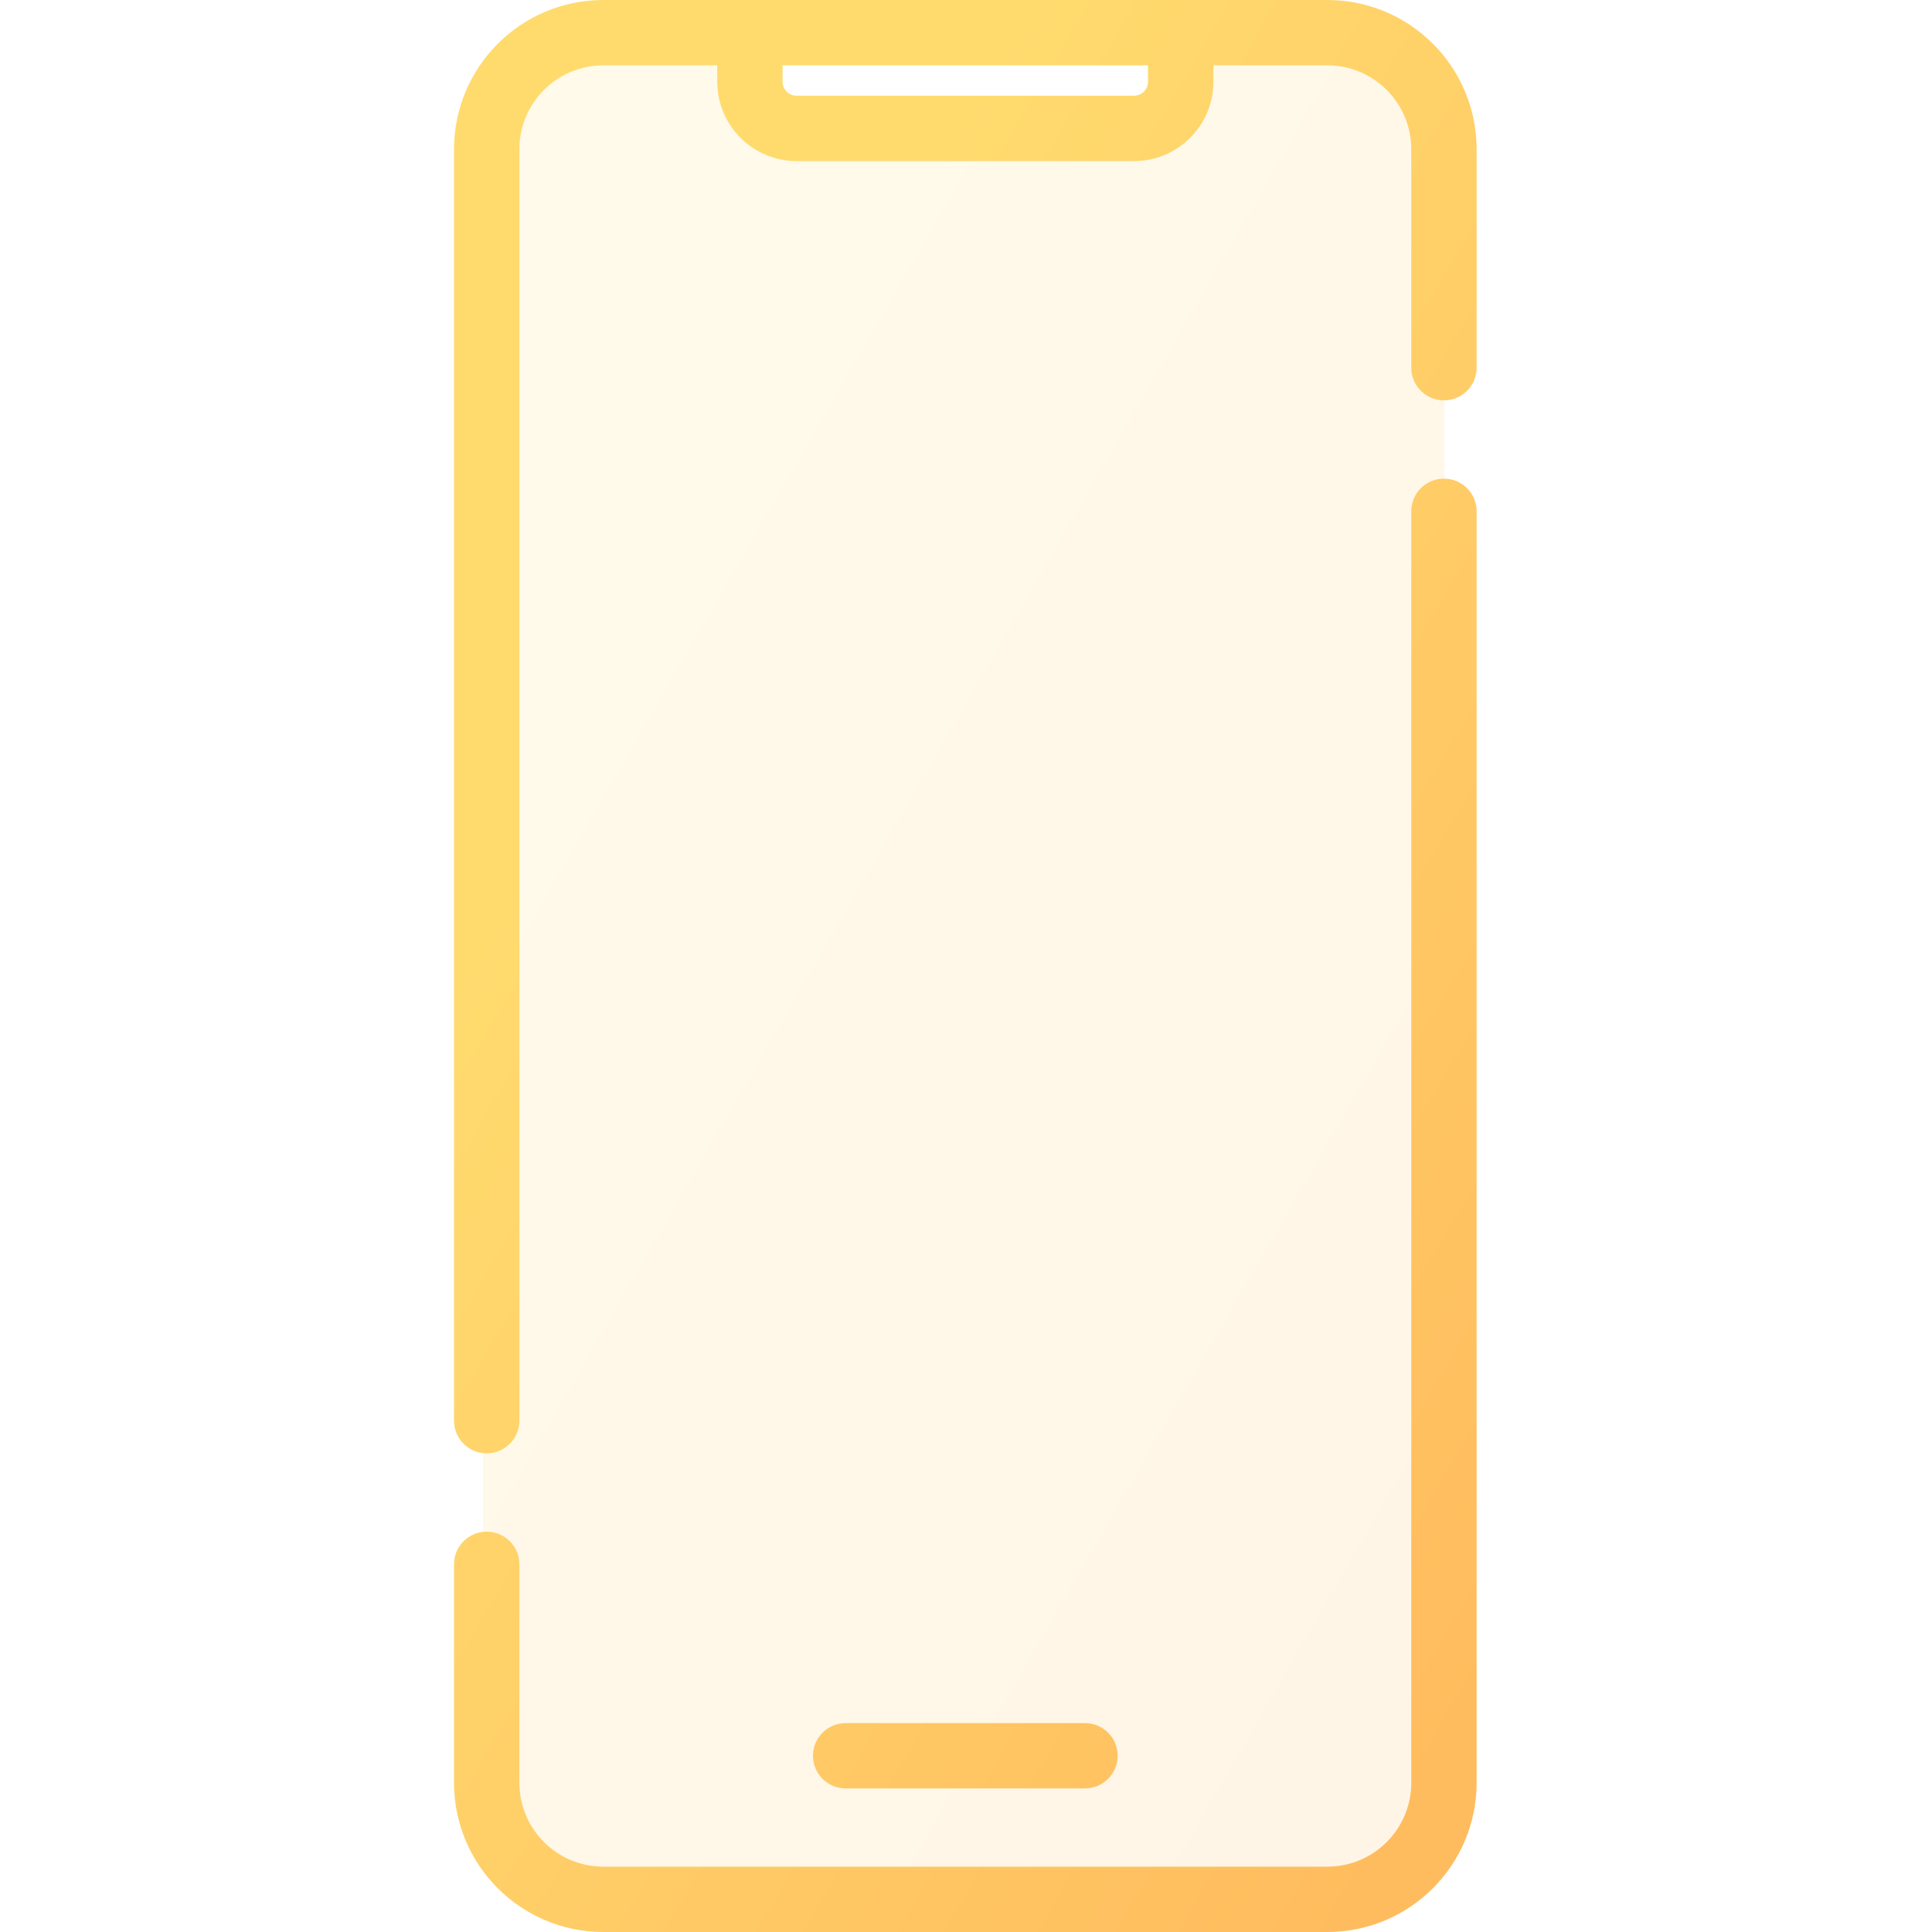
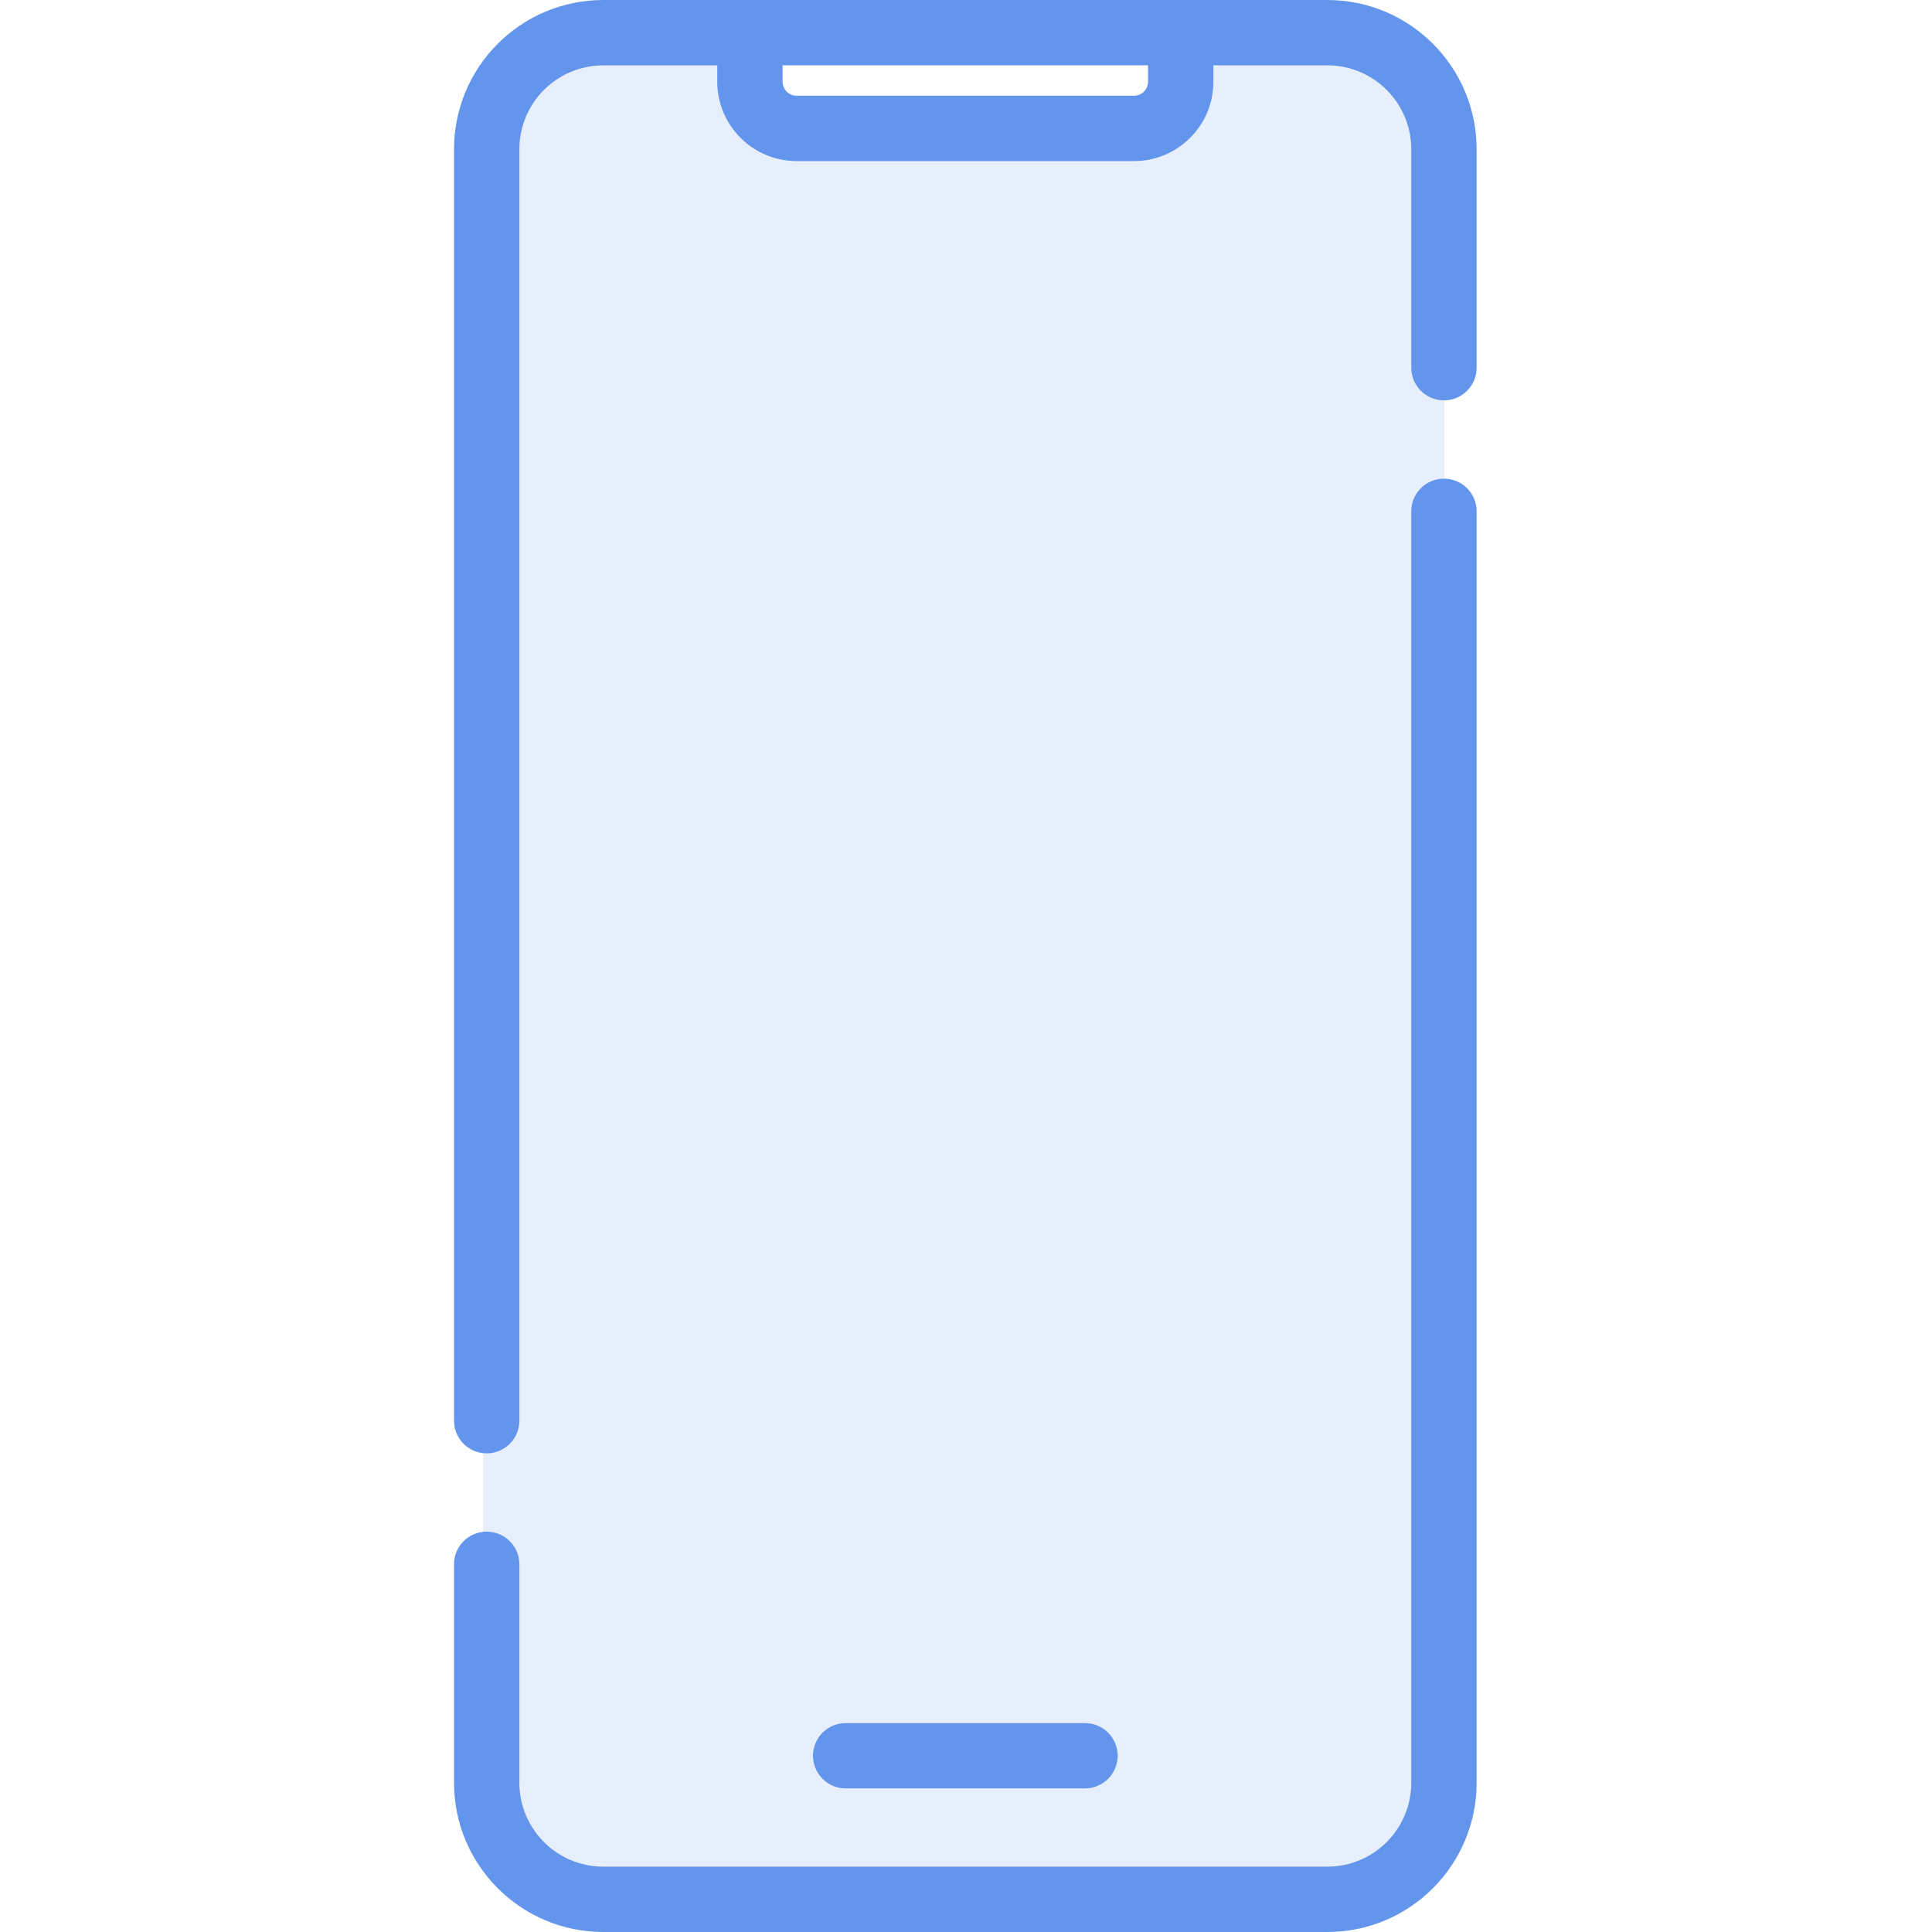
<svg xmlns="http://www.w3.org/2000/svg" width="40" height="40" viewBox="0 0 22 40" fill="none">
  <path opacity="0.15" fill-rule="evenodd" clip-rule="evenodd" d="M3 1C1.895 1 1 1.895 1 3V37C1 38.105 1.895 39 3 39H18.9C20.005 39 20.9 38.105 20.9 37V3C20.9 1.895 20.005 1 18.9 1H15.663V2H6.237V1H3Z" fill="url(#paint0_linear)" />
  <path d="M8.509 35.675C8.135 35.675 7.832 35.977 7.832 36.351C7.832 36.724 8.135 37.027 8.509 37.027V35.675ZM13.463 37.027C13.837 37.027 14.14 36.724 14.14 36.351C14.14 35.977 13.837 35.675 13.463 35.675V37.027ZM0.4 29.414C0.4 29.788 0.703 30.09 1.076 30.09C1.45 30.09 1.753 29.788 1.753 29.414H0.4ZM1.753 32.387C1.753 32.013 1.45 31.711 1.076 31.711C0.703 31.711 0.4 32.013 0.4 32.387H1.753ZM20.219 7.613C20.219 7.987 20.522 8.289 20.895 8.289C21.269 8.289 21.572 7.987 21.572 7.613H20.219ZM21.572 10.586C21.572 10.212 21.269 9.91 20.895 9.91C20.522 9.91 20.219 10.212 20.219 10.586H21.572ZM18.48 38.647H3.492V40H18.48V38.647ZM3.492 1.353H6.527V0H3.492V1.353ZM5.85 1.692H7.203V0.676H5.85V1.692ZM7.493 3.335H14.479V1.982H7.493V3.335ZM6.527 1.353H15.445V0H6.527V1.353ZM15.445 1.353H18.48V0H15.445V1.353ZM16.122 1.692V0.676H14.769V1.692H16.122ZM8.509 37.027H13.463V35.675H8.509V37.027ZM1.753 29.414V3.092H0.4V29.414H1.753ZM1.753 36.908V32.387H0.4V36.908H1.753ZM20.219 3.092V7.613H21.572V3.092H20.219ZM20.219 10.586V36.908H21.572V10.586H20.219ZM14.479 3.335C15.386 3.335 16.122 2.599 16.122 1.692H14.769C14.769 1.852 14.639 1.982 14.479 1.982V3.335ZM3.492 38.647C2.531 38.647 1.753 37.869 1.753 36.908H0.4C0.4 38.616 1.784 40 3.492 40V38.647ZM18.48 40C20.188 40 21.572 38.616 21.572 36.908H20.219C20.219 37.869 19.441 38.647 18.48 38.647V40ZM18.48 1.353C19.441 1.353 20.219 2.131 20.219 3.092H21.572C21.572 1.384 20.188 0 18.48 0V1.353ZM5.85 1.692C5.85 2.599 6.586 3.335 7.493 3.335V1.982C7.333 1.982 7.203 1.852 7.203 1.692H5.85ZM3.492 0C1.784 0 0.4 1.384 0.4 3.092H1.753C1.753 2.131 2.531 1.353 3.492 1.353V0Z" fill="url(#paint1_linear)" />
  <defs>
    <linearGradient id="paint0_linear" x1="2.128" y1="1" x2="30.702" y2="17.524" gradientUnits="userSpaceOnUse">
-       <stop offset="0.259" stop-color="#FFDB6E" />
-       <stop offset="1" stop-color="#FFBC5E" />
+       <stop offset="0.259" stop-color="#6495ED" />
+       <stop offset="1" stop-color="#6495ED" />
    </linearGradient>
    <linearGradient id="paint1_linear" x1="1.6" y1="8.08974e-07" x2="31.837" y2="17.673" gradientUnits="userSpaceOnUse">
-       <stop offset="0.259" stop-color="#FFDB6E" />
-       <stop offset="1" stop-color="#FFBC5E" />
+       <stop offset="0.259" stop-color="#6495ED" />
+       <stop offset="1" stop-color="#6495ED" />
    </linearGradient>
  </defs>
</svg>
